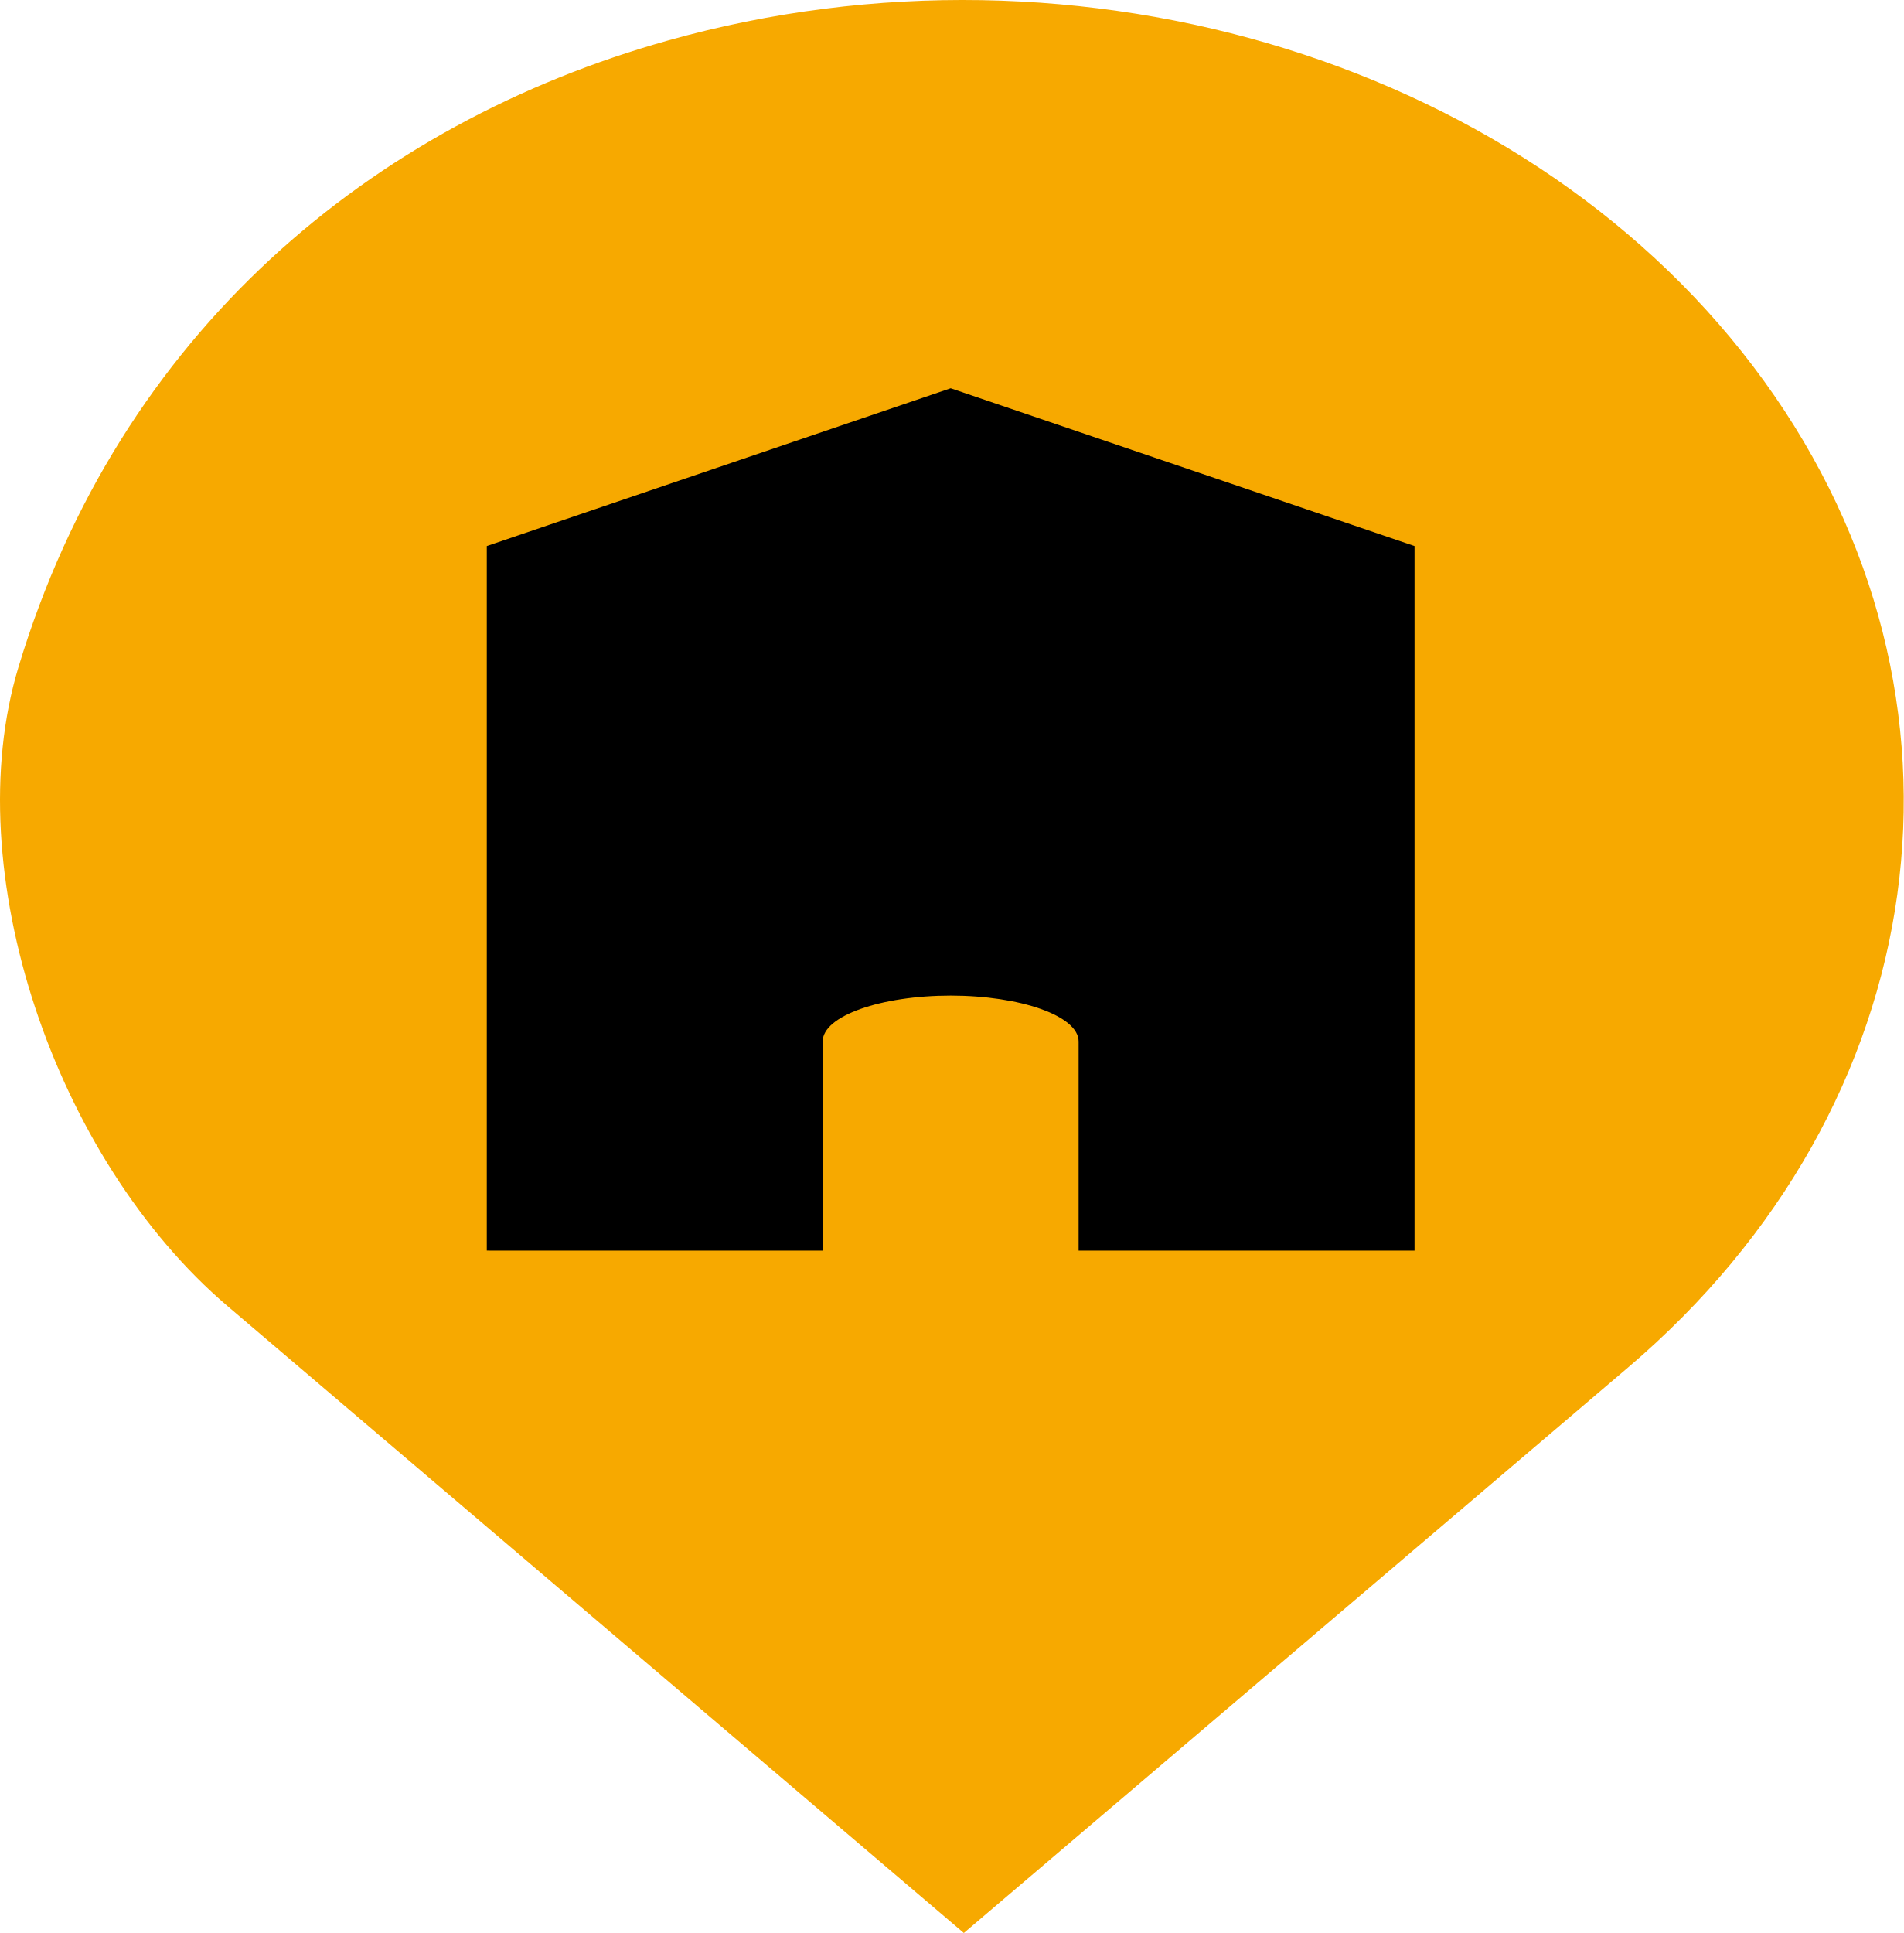
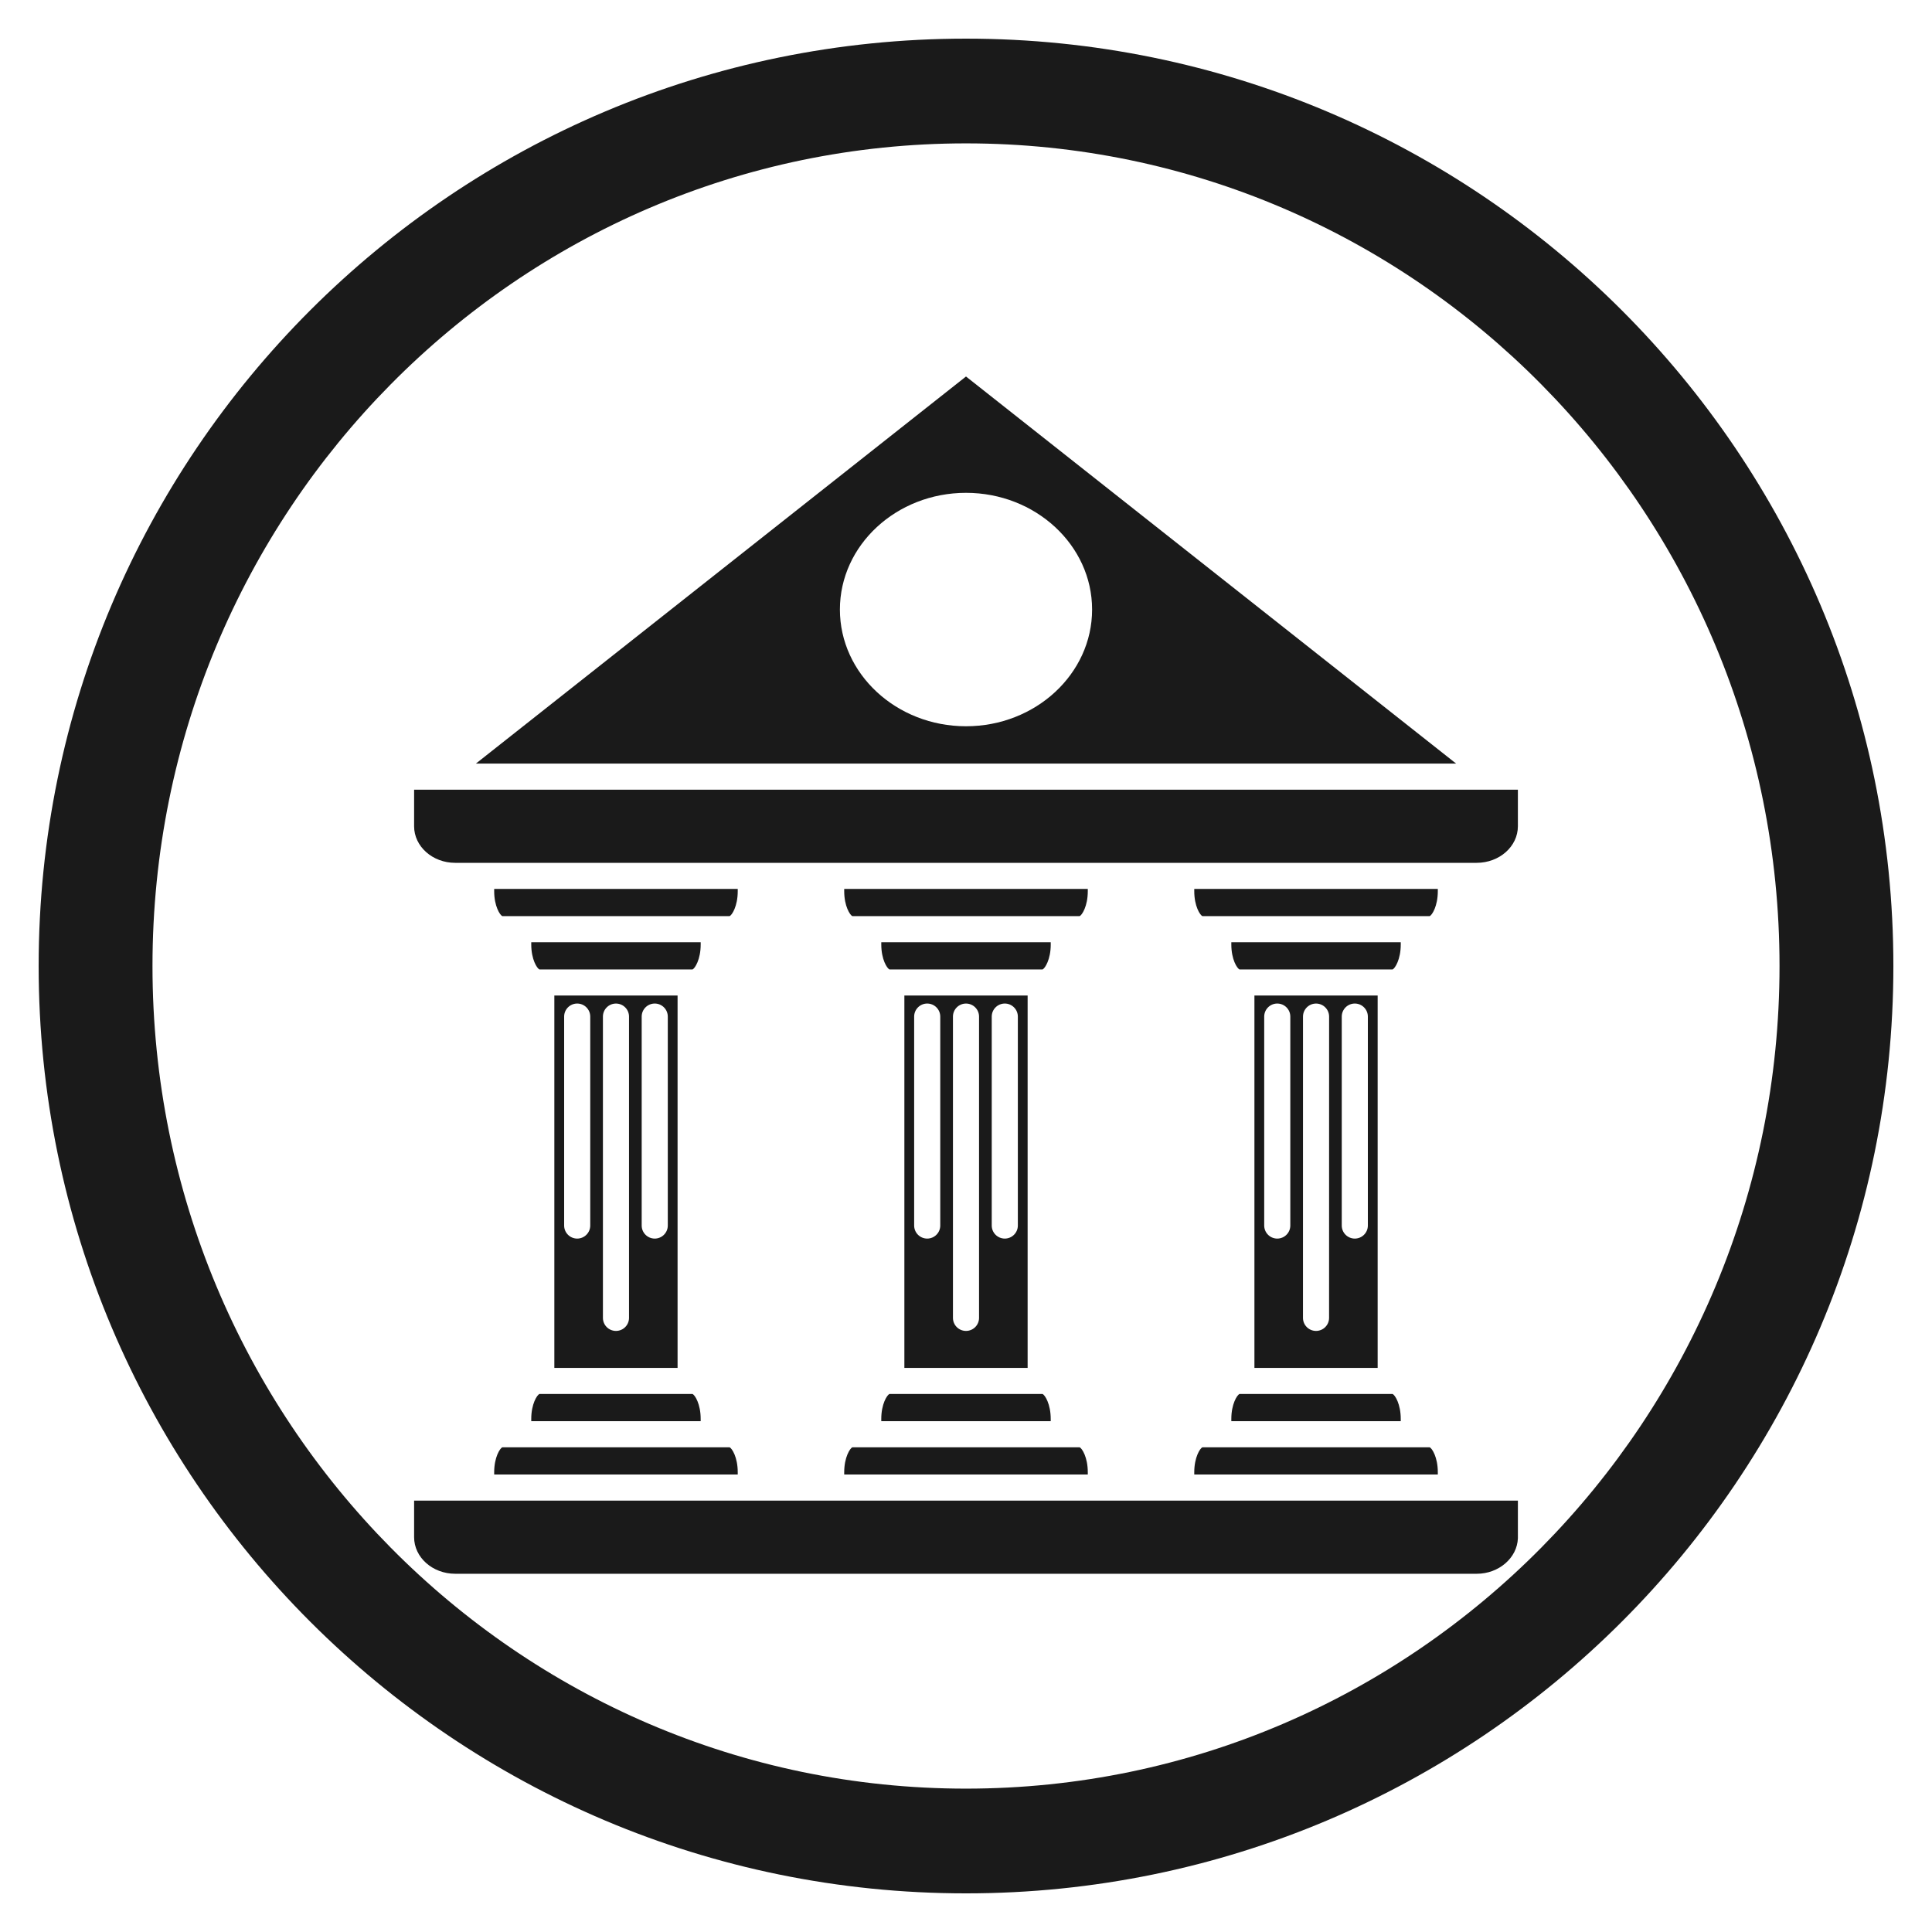
- <svg xmlns="http://www.w3.org/2000/svg" width="330" height="335" viewBox="0 0 330 335">
-   <g id="Group_273" data-name="Group 273" transform="translate(6478.39 15960.68)">
-     <g id="Group_208" data-name="Group 208" transform="translate(-422 408)">
-       <path id="marker" d="M38.583,145.318c-10.633,35.141,6.255,85.19,36.279,110.747l127.6,108.617,115.091-97.968c53.464-45.454,63.239-116.219,23.62-170.99s-118.252-79.2-190-59.023C99.882,51.076,56.1,87.282,38.583,145.318Z" transform="translate(-6091.779 -16398.361)" fill="#f7a900" />
+ <svg xmlns="http://www.w3.org/2000/svg" width="100" height="100" viewBox="0 0 100 100">
+   <svg viewBox="0 0 100 100">
+     <g transform="translate(-149.6453,-589.2188)">
+       <path d="m 199.646,591.219 a 48,48 0 0 0 -48,48 48,48 0 0 0 48,48 48,48 0 0 0 48,-48 48,48 0 0 0 -48,-48 z m 0,5.421 a 42.108,42.579 0 0 1 42.107,42.579 42.108,42.579 0 0 1 -42.107,42.579 42.108,42.579 0 0 1 -42.108,-42.579 42.108,42.579 0 0 1 42.108,-42.579 z" fill="#1A1A1A" />
    </g>
-     <path id="Path_359" data-name="Path 359" d="M16.324,149.948h57.3V113.7c0-4.452,10.167-7.949,22.182-7.949s22.182,3.5,22.182,7.949v36.249h58.229V27.846L95.811.5,15.4,27.846v122.1Z" transform="translate(-6409.41 -15893.891)" />
+   </svg>
+   <g transform="translate(50 50) scale(0.69 0.69) rotate(0) translate(-50 -50)" style="fill:#1A1A1A">
+     <svg fill="#1A1A1A" version="1.1" x="0px" y="0px" viewBox="206 206 100 100" enable-background="new 206 206 100 100" xml:space="preserve">
+       <g>
+         <path fill="#1A1A1A" d="M223.388,289.976v0.17h12.709v-0.17c0-1.126-0.433-1.792-0.609-1.87h-11.492   C223.822,288.184,223.388,288.85,223.388,289.976z" />
+         <path fill="#1A1A1A" d="M225.12,258.215v27.933h9.244v-27.933H225.12z M227.813,275.469c0,0.54-0.439,0.979-0.979,0.979   s-0.979-0.439-0.979-0.979v-15.674c0-0.54,0.439-0.979,0.979-0.979s0.979,0.439,0.979,0.979V275.469z M230.722,282.395   c0,0.542-0.439,0.979-0.979,0.979c-0.542,0-0.979-0.437-0.979-0.979v-22.599c0-0.54,0.437-0.979,0.979-0.979   c0.54,0,0.979,0.439,0.979,0.979V282.395z M233.63,275.469c0,0.54-0.439,0.979-0.979,0.979s-0.979-0.439-0.979-0.979v-15.674   c0-0.54,0.439-0.979,0.979-0.979s0.979,0.439,0.979,0.979V275.469z" />
+         <path fill="#1A1A1A" d="M238.877,293.974c0-1.126-0.433-1.792-0.609-1.87h-17.052c-0.176,0.078-0.609,0.744-0.609,1.868   c0,0.002,0,0.002,0,0.002v0.17h18.27V293.974L238.877,293.974z" />
+         <path fill="#1A1A1A" d="M236.097,254.217h-12.709v0.17c0,1.126,0.435,1.792,0.609,1.87h11.492c0.174-0.078,0.609-0.744,0.609-1.87   V254.217z" />
+         <path fill="#1A1A1A" d="M238.877,250.389v-0.17h-18.27v0.17c0,1.126,0.433,1.792,0.609,1.87h17.052   C238.445,252.181,238.877,251.515,238.877,250.389z" />
+         <path fill="#1A1A1A" d="M214.6,245.518c0,1.512,1.382,2.743,3.08,2.743c0.002,0,0.002,0,0.004,0h76.615c0.002,0,0.002,0,0.004,0   c1.715,0,3.096-1.232,3.096-2.743v-2.743H214.6V245.518z" />
+         <path fill="#1A1A1A" d="M249.644,289.976v0.17h12.711v-0.17c0-1.126-0.435-1.792-0.609-1.87h-11.492   C250.079,288.184,249.644,288.85,249.644,289.976z" />
+         <path fill="#1A1A1A" d="M256,211.779l-36.765,29.037h73.531L256,211.779z M256,238.016c-5.216,0-9.459-3.928-9.459-8.756   c0-4.826,4.243-8.754,9.459-8.754c5.216,0,9.459,3.928,9.459,8.754C265.459,234.089,261.216,238.016,256,238.016z" />
+         <path fill="#1A1A1A" d="M214.6,298.846c0,1.514,1.382,2.745,3.082,2.745c0.002,0,0.002,0,0.002,0h76.634   c1.653,0,3.031-1.194,3.082-2.665v-2.823h-82.8V298.846z" />
+         <path fill="#1A1A1A" d="M265.136,293.974c0-1.126-0.435-1.792-0.609-1.87h-17.054c-0.174,0.078-0.609,0.744-0.609,1.87v0.17h18.272   V293.974z" />
+         <path fill="#1A1A1A" d="M275.903,289.976v0.17h12.709v-0.17c0-1.126-0.433-1.792-0.609-1.87h-11.492   C276.338,288.184,275.903,288.85,275.903,289.976z" />
+         <path fill="#1A1A1A" d="M265.136,250.389v-0.17h-18.272v0.17c0,1.126,0.435,1.792,0.609,1.87h17.052   C264.701,252.181,265.136,251.515,265.136,250.389z" />
+         <path fill="#1A1A1A" d="M277.636,258.215v27.933h9.244v-27.933H277.636z M280.328,275.469c0,0.54-0.439,0.979-0.979,0.979   s-0.979-0.439-0.979-0.979v-15.674c0-0.54,0.439-0.979,0.979-0.979s0.979,0.439,0.979,0.979V275.469z M283.236,282.395   c0,0.542-0.439,0.979-0.979,0.979s-0.979-0.437-0.979-0.979l0.002-22.599c0-0.54,0.437-0.979,0.979-0.979   c0.54,0,0.979,0.439,0.979,0.979L283.236,282.395z M286.145,275.469c0,0.54-0.439,0.979-0.979,0.979   c-0.54,0-0.979-0.439-0.979-0.979v-15.674c0-0.54,0.439-0.979,0.979-0.979c0.54,0,0.979,0.439,0.979,0.979V275.469z" />
+         <path fill="#1A1A1A" d="M273.123,250.389c0,1.126,0.433,1.792,0.609,1.87h17.052c0.088-0.039,0.239-0.225,0.37-0.542   c0.129-0.317,0.239-0.766,0.239-1.328v-0.17h-18.27V250.389z" />
+         <path fill="#1A1A1A" d="M291.393,293.974c0-1.126-0.433-1.792-0.609-1.87h-17.052c-0.176,0.078-0.609,0.744-0.609,1.87v0.17h18.27   V293.974L291.393,293.974z" />
+         <path fill="#1A1A1A" d="M288.612,254.217h-12.709v0.17c0,1.126,0.435,1.792,0.609,1.87h11.492c0.174-0.078,0.609-0.744,0.609-1.87   V254.217L288.612,254.217z" />
+         <path fill="#1A1A1A" d="M262.356,254.385v-0.168h-12.711v0.17c0,1.126,0.435,1.792,0.611,1.87h11.49   c0.176-0.078,0.611-0.744,0.611-1.87C262.356,254.385,262.356,254.385,262.356,254.385z" />
+         <path fill="#1A1A1A" d="M251.377,258.215v27.933h9.246v-27.933H251.377z M254.069,275.469c0,0.54-0.439,0.979-0.979,0.979   s-0.979-0.439-0.979-0.979v-15.674c0-0.54,0.439-0.979,0.979-0.979s0.979,0.439,0.979,0.979V275.469z M256.979,282.395   c0,0.542-0.439,0.979-0.979,0.979s-0.979-0.437-0.979-0.979v-22.599c0-0.54,0.439-0.979,0.979-0.979s0.979,0.439,0.979,0.979   V282.395z M259.889,275.469c0,0.54-0.439,0.979-0.979,0.979c-0.54,0-0.979-0.439-0.979-0.979v-15.674   c0-0.54,0.439-0.979,0.979-0.979c0.54,0,0.979,0.439,0.979,0.979V275.469z" />
+       </g>
+     </svg>
  </g>
</svg>
